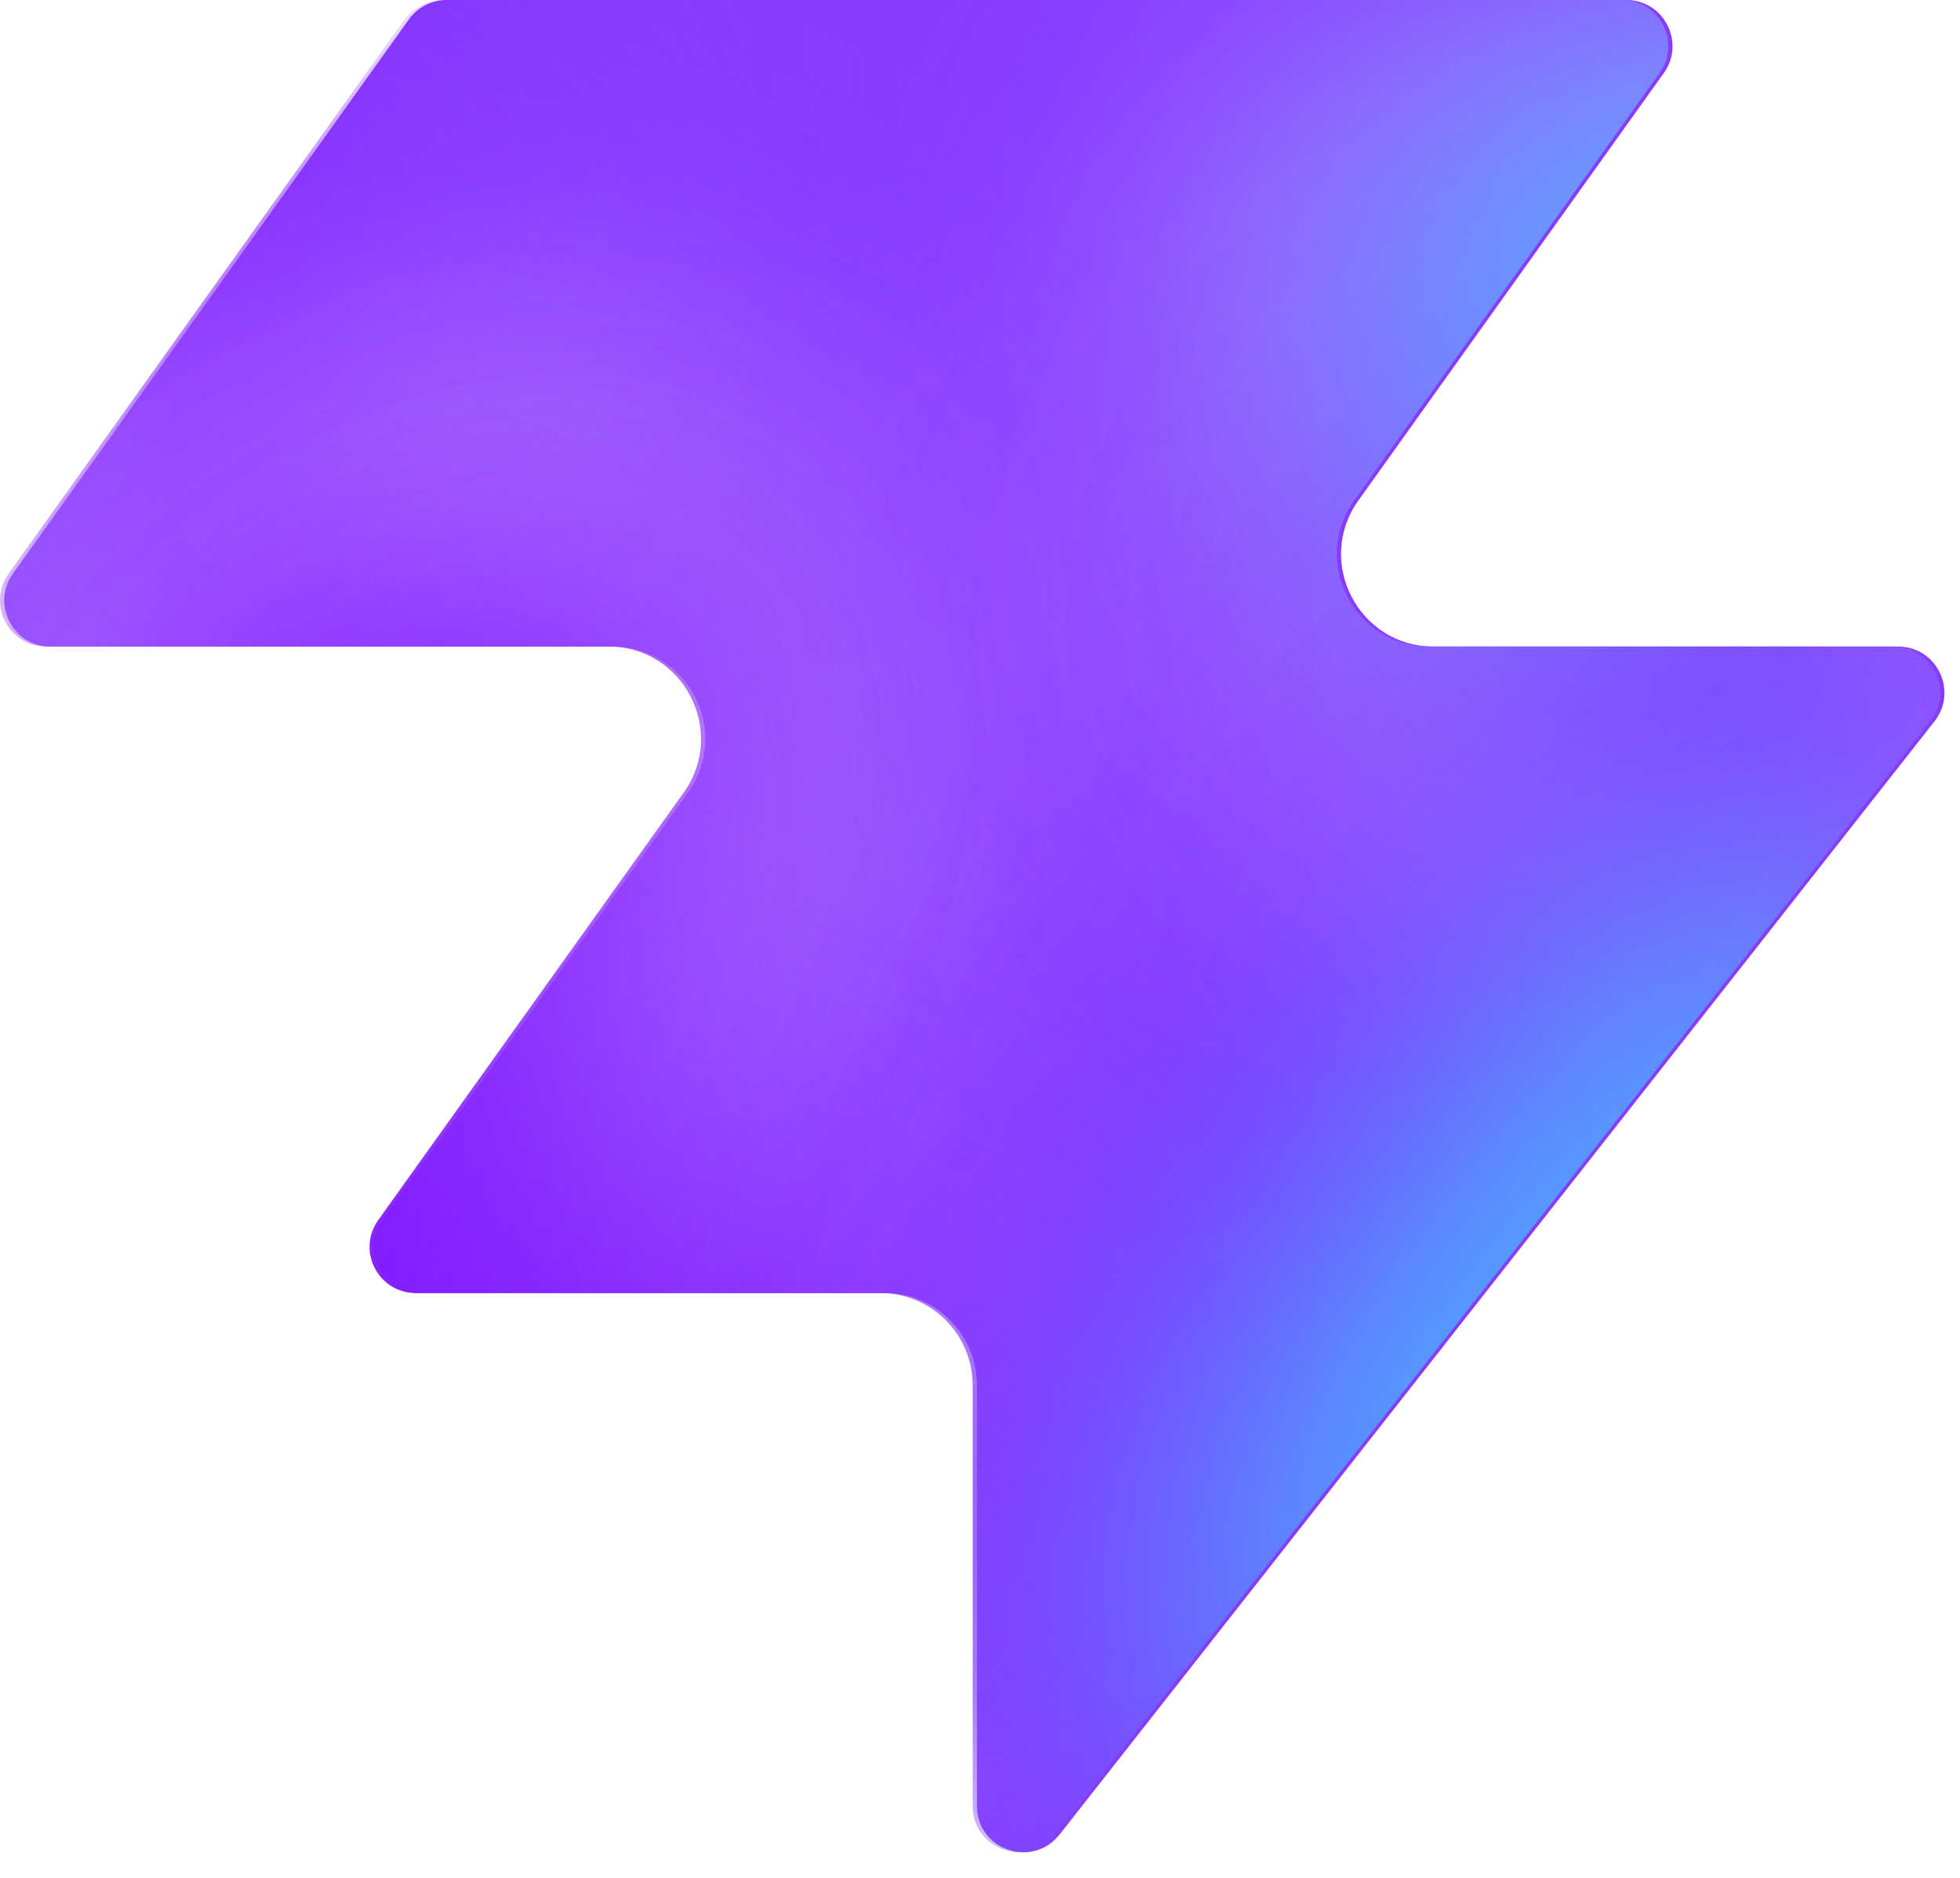
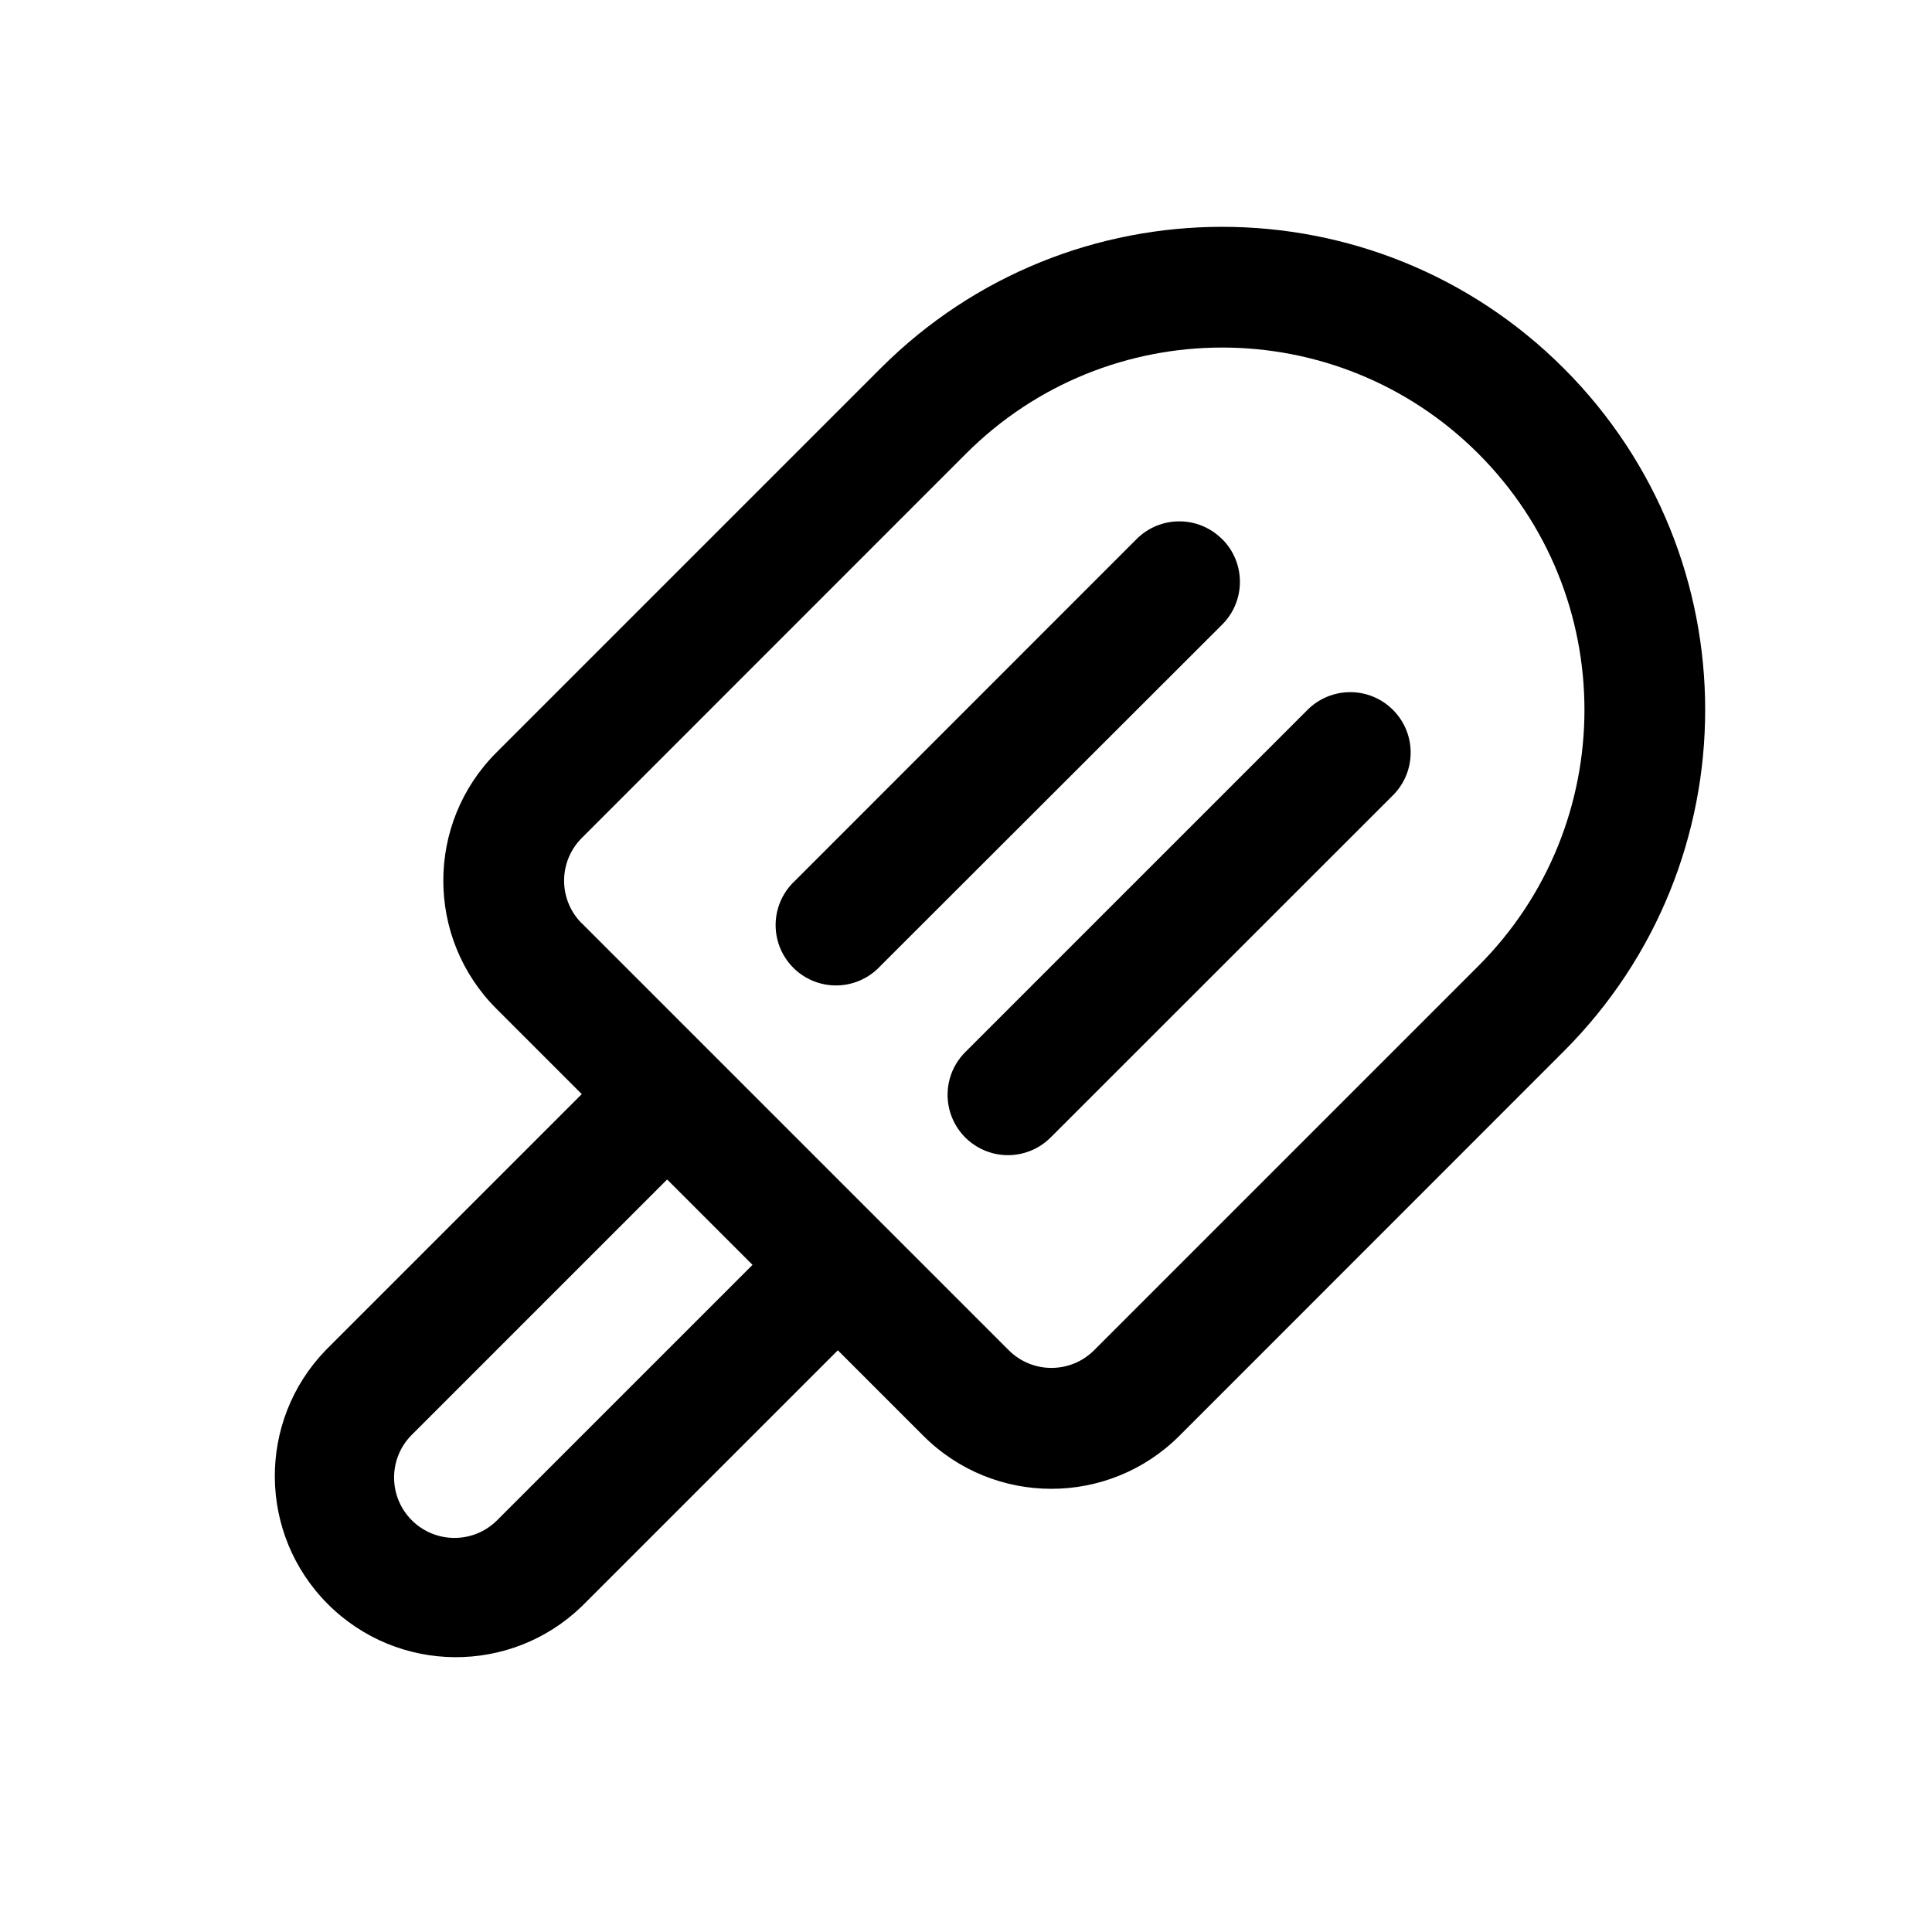
- <svg xmlns="http://www.w3.org/2000/svg" width="48" height="46" fill="none" viewBox="0 0 48 46">
-   <path fill="#863bff" d="M25.946 44.938c-.664.845-2.021.375-2.021-.698V33.937a2.26 2.26 0 0 0-2.262-2.262H10.287c-.92 0-1.456-1.04-.92-1.788l7.48-10.471c1.07-1.497 0-3.578-1.842-3.578H1.237c-.92 0-1.456-1.04-.92-1.788L10.013.474c.214-.297.556-.474.92-.474h28.894c.92 0 1.456 1.04.92 1.788l-7.48 10.471c-1.07 1.498 0 3.579 1.842 3.579h11.377c.943 0 1.473 1.088.89 1.83L25.947 44.94z" style="fill:#863bff;fill:color(display-p3 .525 .23 1);fill-opacity:1" />
-   <mask id="a" width="48" height="46" x="0" y="0" maskUnits="userSpaceOnUse" style="mask-type:alpha">
-     <path fill="#000" d="M25.842 44.938c-.664.844-2.021.375-2.021-.698V33.937a2.26 2.26 0 0 0-2.262-2.262H10.183c-.92 0-1.456-1.04-.92-1.788l7.48-10.471c1.07-1.498 0-3.579-1.842-3.579H1.133c-.92 0-1.456-1.04-.92-1.787L9.91.473c.214-.297.556-.474.92-.474h28.894c.92 0 1.456 1.04.92 1.788l-7.48 10.471c-1.07 1.498 0 3.578 1.842 3.578h11.377c.943 0 1.473 1.088.89 1.832L25.843 44.94z" style="fill:#000;fill-opacity:1" />
-   </mask>
-   <g mask="url(#a)">
-     <g filter="url(#b)">
-       <ellipse cx="5.508" cy="14.704" fill="#ede6ff" rx="5.508" ry="14.704" style="fill:#ede6ff;fill:color(display-p3 .927 .903 1);fill-opacity:1" transform="matrix(.00324 1 1 -.00324 -4.47 31.516)" />
-     </g>
-     <g filter="url(#c)">
-       <ellipse cx="10.399" cy="29.851" fill="#ede6ff" rx="10.399" ry="29.851" style="fill:#ede6ff;fill:color(display-p3 .927 .903 1);fill-opacity:1" transform="matrix(.00324 1 1 -.00324 -39.328 7.883)" />
-     </g>
-     <g filter="url(#d)">
-       <ellipse cx="5.508" cy="30.487" fill="#7e14ff" rx="5.508" ry="30.487" style="fill:#7e14ff;fill:color(display-p3 .492 .077 1);fill-opacity:1" transform="rotate(89.814 -25.913 -14.639)scale(1 -1)" />
-     </g>
-     <g filter="url(#e)">
-       <ellipse cx="5.508" cy="30.599" fill="#7e14ff" rx="5.508" ry="30.599" style="fill:#7e14ff;fill:color(display-p3 .492 .077 1);fill-opacity:1" transform="rotate(89.814 -32.644 -3.334)scale(1 -1)" />
-     </g>
-     <g filter="url(#f)">
-       <ellipse cx="5.508" cy="30.599" fill="#7e14ff" rx="5.508" ry="30.599" style="fill:#7e14ff;fill:color(display-p3 .492 .077 1);fill-opacity:1" transform="matrix(.00324 1 1 -.00324 -34.34 30.47)" />
-     </g>
-     <g filter="url(#g)">
-       <ellipse cx="14.072" cy="22.078" fill="#ede6ff" rx="14.072" ry="22.078" style="fill:#ede6ff;fill:color(display-p3 .927 .903 1);fill-opacity:1" transform="rotate(93.35 24.506 48.493)scale(-1 1)" />
-     </g>
-     <g filter="url(#h)">
-       <ellipse cx="3.47" cy="21.501" fill="#7e14ff" rx="3.47" ry="21.501" style="fill:#7e14ff;fill:color(display-p3 .492 .077 1);fill-opacity:1" transform="rotate(89.009 28.708 47.59)scale(-1 1)" />
-     </g>
-     <g filter="url(#i)">
-       <ellipse cx="3.47" cy="21.501" fill="#7e14ff" rx="3.47" ry="21.501" style="fill:#7e14ff;fill:color(display-p3 .492 .077 1);fill-opacity:1" transform="rotate(89.009 28.708 47.59)scale(-1 1)" />
-     </g>
-     <g filter="url(#j)">
-       <ellipse cx=".387" cy="8.972" fill="#7e14ff" rx="4.407" ry="29.108" style="fill:#7e14ff;fill:color(display-p3 .492 .077 1);fill-opacity:1" transform="rotate(39.51 .387 8.972)" />
-     </g>
-     <g filter="url(#k)">
-       <ellipse cx="47.523" cy="-6.092" fill="#7e14ff" rx="4.407" ry="29.108" style="fill:#7e14ff;fill:color(display-p3 .492 .077 1);fill-opacity:1" transform="rotate(37.892 47.523 -6.092)" />
-     </g>
-     <g filter="url(#l)">
-       <ellipse cx="41.412" cy="6.333" fill="#47bfff" rx="5.971" ry="9.665" style="fill:#47bfff;fill:color(display-p3 .28 .748 1);fill-opacity:1" transform="rotate(37.892 41.412 6.333)" />
-     </g>
-     <g filter="url(#m)">
-       <ellipse cx="-1.879" cy="38.332" fill="#7e14ff" rx="4.407" ry="29.108" style="fill:#7e14ff;fill:color(display-p3 .492 .077 1);fill-opacity:1" transform="rotate(37.892 -1.88 38.332)" />
-     </g>
-     <g filter="url(#n)">
-       <ellipse cx="-1.879" cy="38.332" fill="#7e14ff" rx="4.407" ry="29.108" style="fill:#7e14ff;fill:color(display-p3 .492 .077 1);fill-opacity:1" transform="rotate(37.892 -1.88 38.332)" />
-     </g>
-     <g filter="url(#o)">
-       <ellipse cx="35.651" cy="29.907" fill="#7e14ff" rx="4.407" ry="29.108" style="fill:#7e14ff;fill:color(display-p3 .492 .077 1);fill-opacity:1" transform="rotate(37.892 35.651 29.907)" />
-     </g>
-     <g filter="url(#p)">
-       <ellipse cx="38.418" cy="32.4" fill="#47bfff" rx="5.971" ry="15.297" style="fill:#47bfff;fill:color(display-p3 .28 .748 1);fill-opacity:1" transform="rotate(37.892 38.418 32.4)" />
-     </g>
-   </g>
-   <defs>
-     <filter id="b" width="60.045" height="41.654" x="-19.77" y="16.149" color-interpolation-filters="sRGB" filterUnits="userSpaceOnUse">
-       <feFlood flood-opacity="0" result="BackgroundImageFix" />
-       <feBlend in="SourceGraphic" in2="BackgroundImageFix" result="shape" />
-       <feGaussianBlur result="effect1_foregroundBlur_2002_17158" stdDeviation="7.659" />
-     </filter>
-     <filter id="c" width="90.34" height="51.437" x="-54.613" y="-7.533" color-interpolation-filters="sRGB" filterUnits="userSpaceOnUse">
-       <feFlood flood-opacity="0" result="BackgroundImageFix" />
-       <feBlend in="SourceGraphic" in2="BackgroundImageFix" result="shape" />
-       <feGaussianBlur result="effect1_foregroundBlur_2002_17158" stdDeviation="7.659" />
-     </filter>
-     <filter id="d" width="79.355" height="29.4" x="-49.64" y="2.03" color-interpolation-filters="sRGB" filterUnits="userSpaceOnUse">
-       <feFlood flood-opacity="0" result="BackgroundImageFix" />
-       <feBlend in="SourceGraphic" in2="BackgroundImageFix" result="shape" />
-       <feGaussianBlur result="effect1_foregroundBlur_2002_17158" stdDeviation="4.596" />
-     </filter>
-     <filter id="e" width="79.579" height="29.4" x="-45.045" y="20.029" color-interpolation-filters="sRGB" filterUnits="userSpaceOnUse">
-       <feFlood flood-opacity="0" result="BackgroundImageFix" />
-       <feBlend in="SourceGraphic" in2="BackgroundImageFix" result="shape" />
-       <feGaussianBlur result="effect1_foregroundBlur_2002_17158" stdDeviation="4.596" />
-     </filter>
-     <filter id="f" width="79.579" height="29.4" x="-43.513" y="21.178" color-interpolation-filters="sRGB" filterUnits="userSpaceOnUse">
-       <feFlood flood-opacity="0" result="BackgroundImageFix" />
-       <feBlend in="SourceGraphic" in2="BackgroundImageFix" result="shape" />
-       <feGaussianBlur result="effect1_foregroundBlur_2002_17158" stdDeviation="4.596" />
-     </filter>
-     <filter id="g" width="74.749" height="58.852" x="15.756" y="-17.901" color-interpolation-filters="sRGB" filterUnits="userSpaceOnUse">
-       <feFlood flood-opacity="0" result="BackgroundImageFix" />
-       <feBlend in="SourceGraphic" in2="BackgroundImageFix" result="shape" />
-       <feGaussianBlur result="effect1_foregroundBlur_2002_17158" stdDeviation="7.659" />
-     </filter>
-     <filter id="h" width="61.377" height="25.362" x="23.548" y="2.284" color-interpolation-filters="sRGB" filterUnits="userSpaceOnUse">
-       <feFlood flood-opacity="0" result="BackgroundImageFix" />
-       <feBlend in="SourceGraphic" in2="BackgroundImageFix" result="shape" />
-       <feGaussianBlur result="effect1_foregroundBlur_2002_17158" stdDeviation="4.596" />
-     </filter>
-     <filter id="i" width="61.377" height="25.362" x="23.548" y="2.284" color-interpolation-filters="sRGB" filterUnits="userSpaceOnUse">
-       <feFlood flood-opacity="0" result="BackgroundImageFix" />
-       <feBlend in="SourceGraphic" in2="BackgroundImageFix" result="shape" />
-       <feGaussianBlur result="effect1_foregroundBlur_2002_17158" stdDeviation="4.596" />
-     </filter>
-     <filter id="j" width="56.045" height="63.649" x="-27.636" y="-22.853" color-interpolation-filters="sRGB" filterUnits="userSpaceOnUse">
-       <feFlood flood-opacity="0" result="BackgroundImageFix" />
-       <feBlend in="SourceGraphic" in2="BackgroundImageFix" result="shape" />
-       <feGaussianBlur result="effect1_foregroundBlur_2002_17158" stdDeviation="4.596" />
-     </filter>
-     <filter id="k" width="54.814" height="64.646" x="20.116" y="-38.415" color-interpolation-filters="sRGB" filterUnits="userSpaceOnUse">
-       <feFlood flood-opacity="0" result="BackgroundImageFix" />
-       <feBlend in="SourceGraphic" in2="BackgroundImageFix" result="shape" />
-       <feGaussianBlur result="effect1_foregroundBlur_2002_17158" stdDeviation="4.596" />
-     </filter>
-     <filter id="l" width="33.541" height="35.313" x="24.641" y="-11.323" color-interpolation-filters="sRGB" filterUnits="userSpaceOnUse">
-       <feFlood flood-opacity="0" result="BackgroundImageFix" />
-       <feBlend in="SourceGraphic" in2="BackgroundImageFix" result="shape" />
-       <feGaussianBlur result="effect1_foregroundBlur_2002_17158" stdDeviation="4.596" />
-     </filter>
-     <filter id="m" width="54.814" height="64.646" x="-29.286" y="6.009" color-interpolation-filters="sRGB" filterUnits="userSpaceOnUse">
-       <feFlood flood-opacity="0" result="BackgroundImageFix" />
-       <feBlend in="SourceGraphic" in2="BackgroundImageFix" result="shape" />
-       <feGaussianBlur result="effect1_foregroundBlur_2002_17158" stdDeviation="4.596" />
-     </filter>
-     <filter id="n" width="54.814" height="64.646" x="-29.286" y="6.009" color-interpolation-filters="sRGB" filterUnits="userSpaceOnUse">
-       <feFlood flood-opacity="0" result="BackgroundImageFix" />
-       <feBlend in="SourceGraphic" in2="BackgroundImageFix" result="shape" />
-       <feGaussianBlur result="effect1_foregroundBlur_2002_17158" stdDeviation="4.596" />
-     </filter>
-     <filter id="o" width="54.814" height="64.646" x="8.244" y="-2.416" color-interpolation-filters="sRGB" filterUnits="userSpaceOnUse">
-       <feFlood flood-opacity="0" result="BackgroundImageFix" />
-       <feBlend in="SourceGraphic" in2="BackgroundImageFix" result="shape" />
-       <feGaussianBlur result="effect1_foregroundBlur_2002_17158" stdDeviation="4.596" />
-     </filter>
-     <filter id="p" width="39.409" height="43.623" x="18.713" y="10.588" color-interpolation-filters="sRGB" filterUnits="userSpaceOnUse">
-       <feFlood flood-opacity="0" result="BackgroundImageFix" />
-       <feBlend in="SourceGraphic" in2="BackgroundImageFix" result="shape" />
-       <feGaussianBlur result="effect1_foregroundBlur_2002_17158" stdDeviation="4.596" />
-     </filter>
-   </defs>
+ <svg xmlns="http://www.w3.org/2000/svg" width="800px" height="800px" viewBox="0 0 1024 1024">
+   <path fill="#000000" d="m308.352 489.344 226.304 226.304a32 32 0 0 0 45.248 0L783.552 512A192 192 0 1 0 512 240.448L308.352 444.16a32 32 0 0 0 0 45.248zm135.744 226.304L308.352 851.392a96 96 0 0 1-135.744-135.744l135.744-135.744-45.248-45.248a96 96 0 0 1 0-135.808L466.752 195.2A256 256 0 0 1 828.8 557.248L625.152 760.96a96 96 0 0 1-135.808 0l-45.248-45.248zM398.848 670.4 353.6 625.152 217.856 760.896a32 32 0 0 0 45.248 45.248L398.848 670.4zm248.96-384.64a32 32 0 0 1 0 45.248L466.624 512a32 32 0 1 1-45.184-45.248l180.992-181.056a32 32 0 0 1 45.248 0zm90.496 90.496a32 32 0 0 1 0 45.248L557.248 602.496A32 32 0 1 1 512 557.248l180.992-180.992a32 32 0 0 1 45.312 0z" />
</svg>
